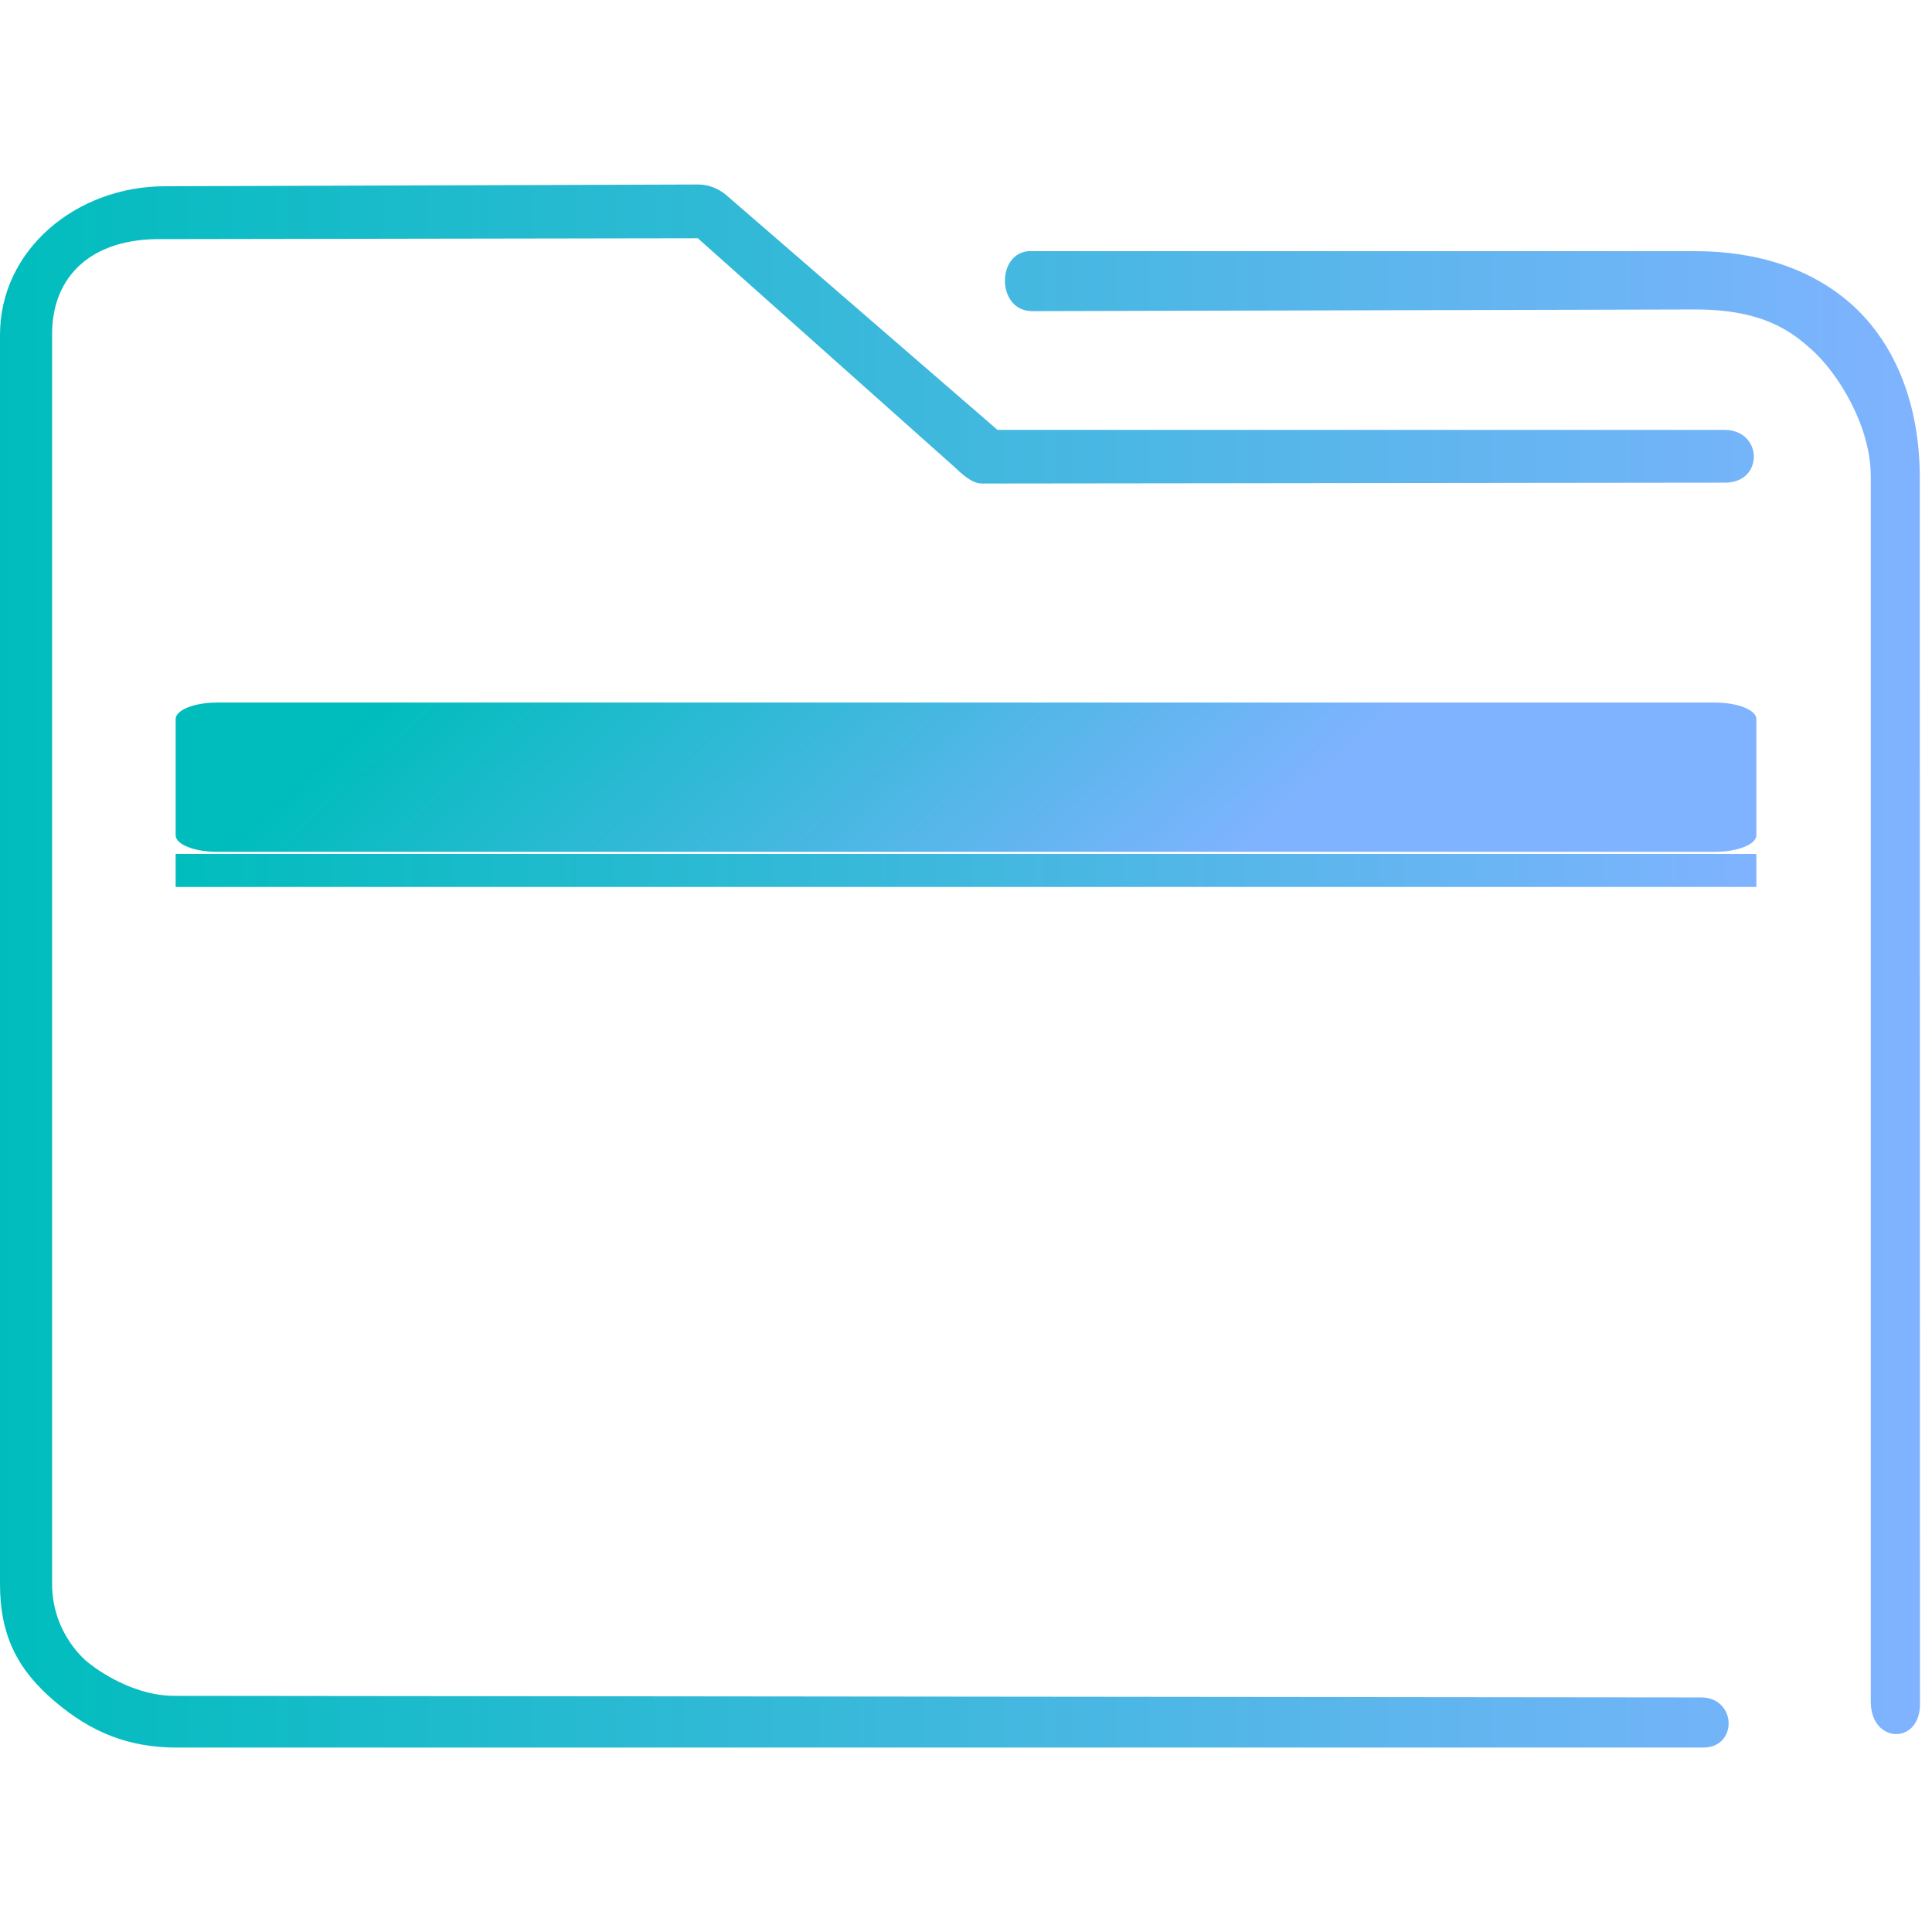
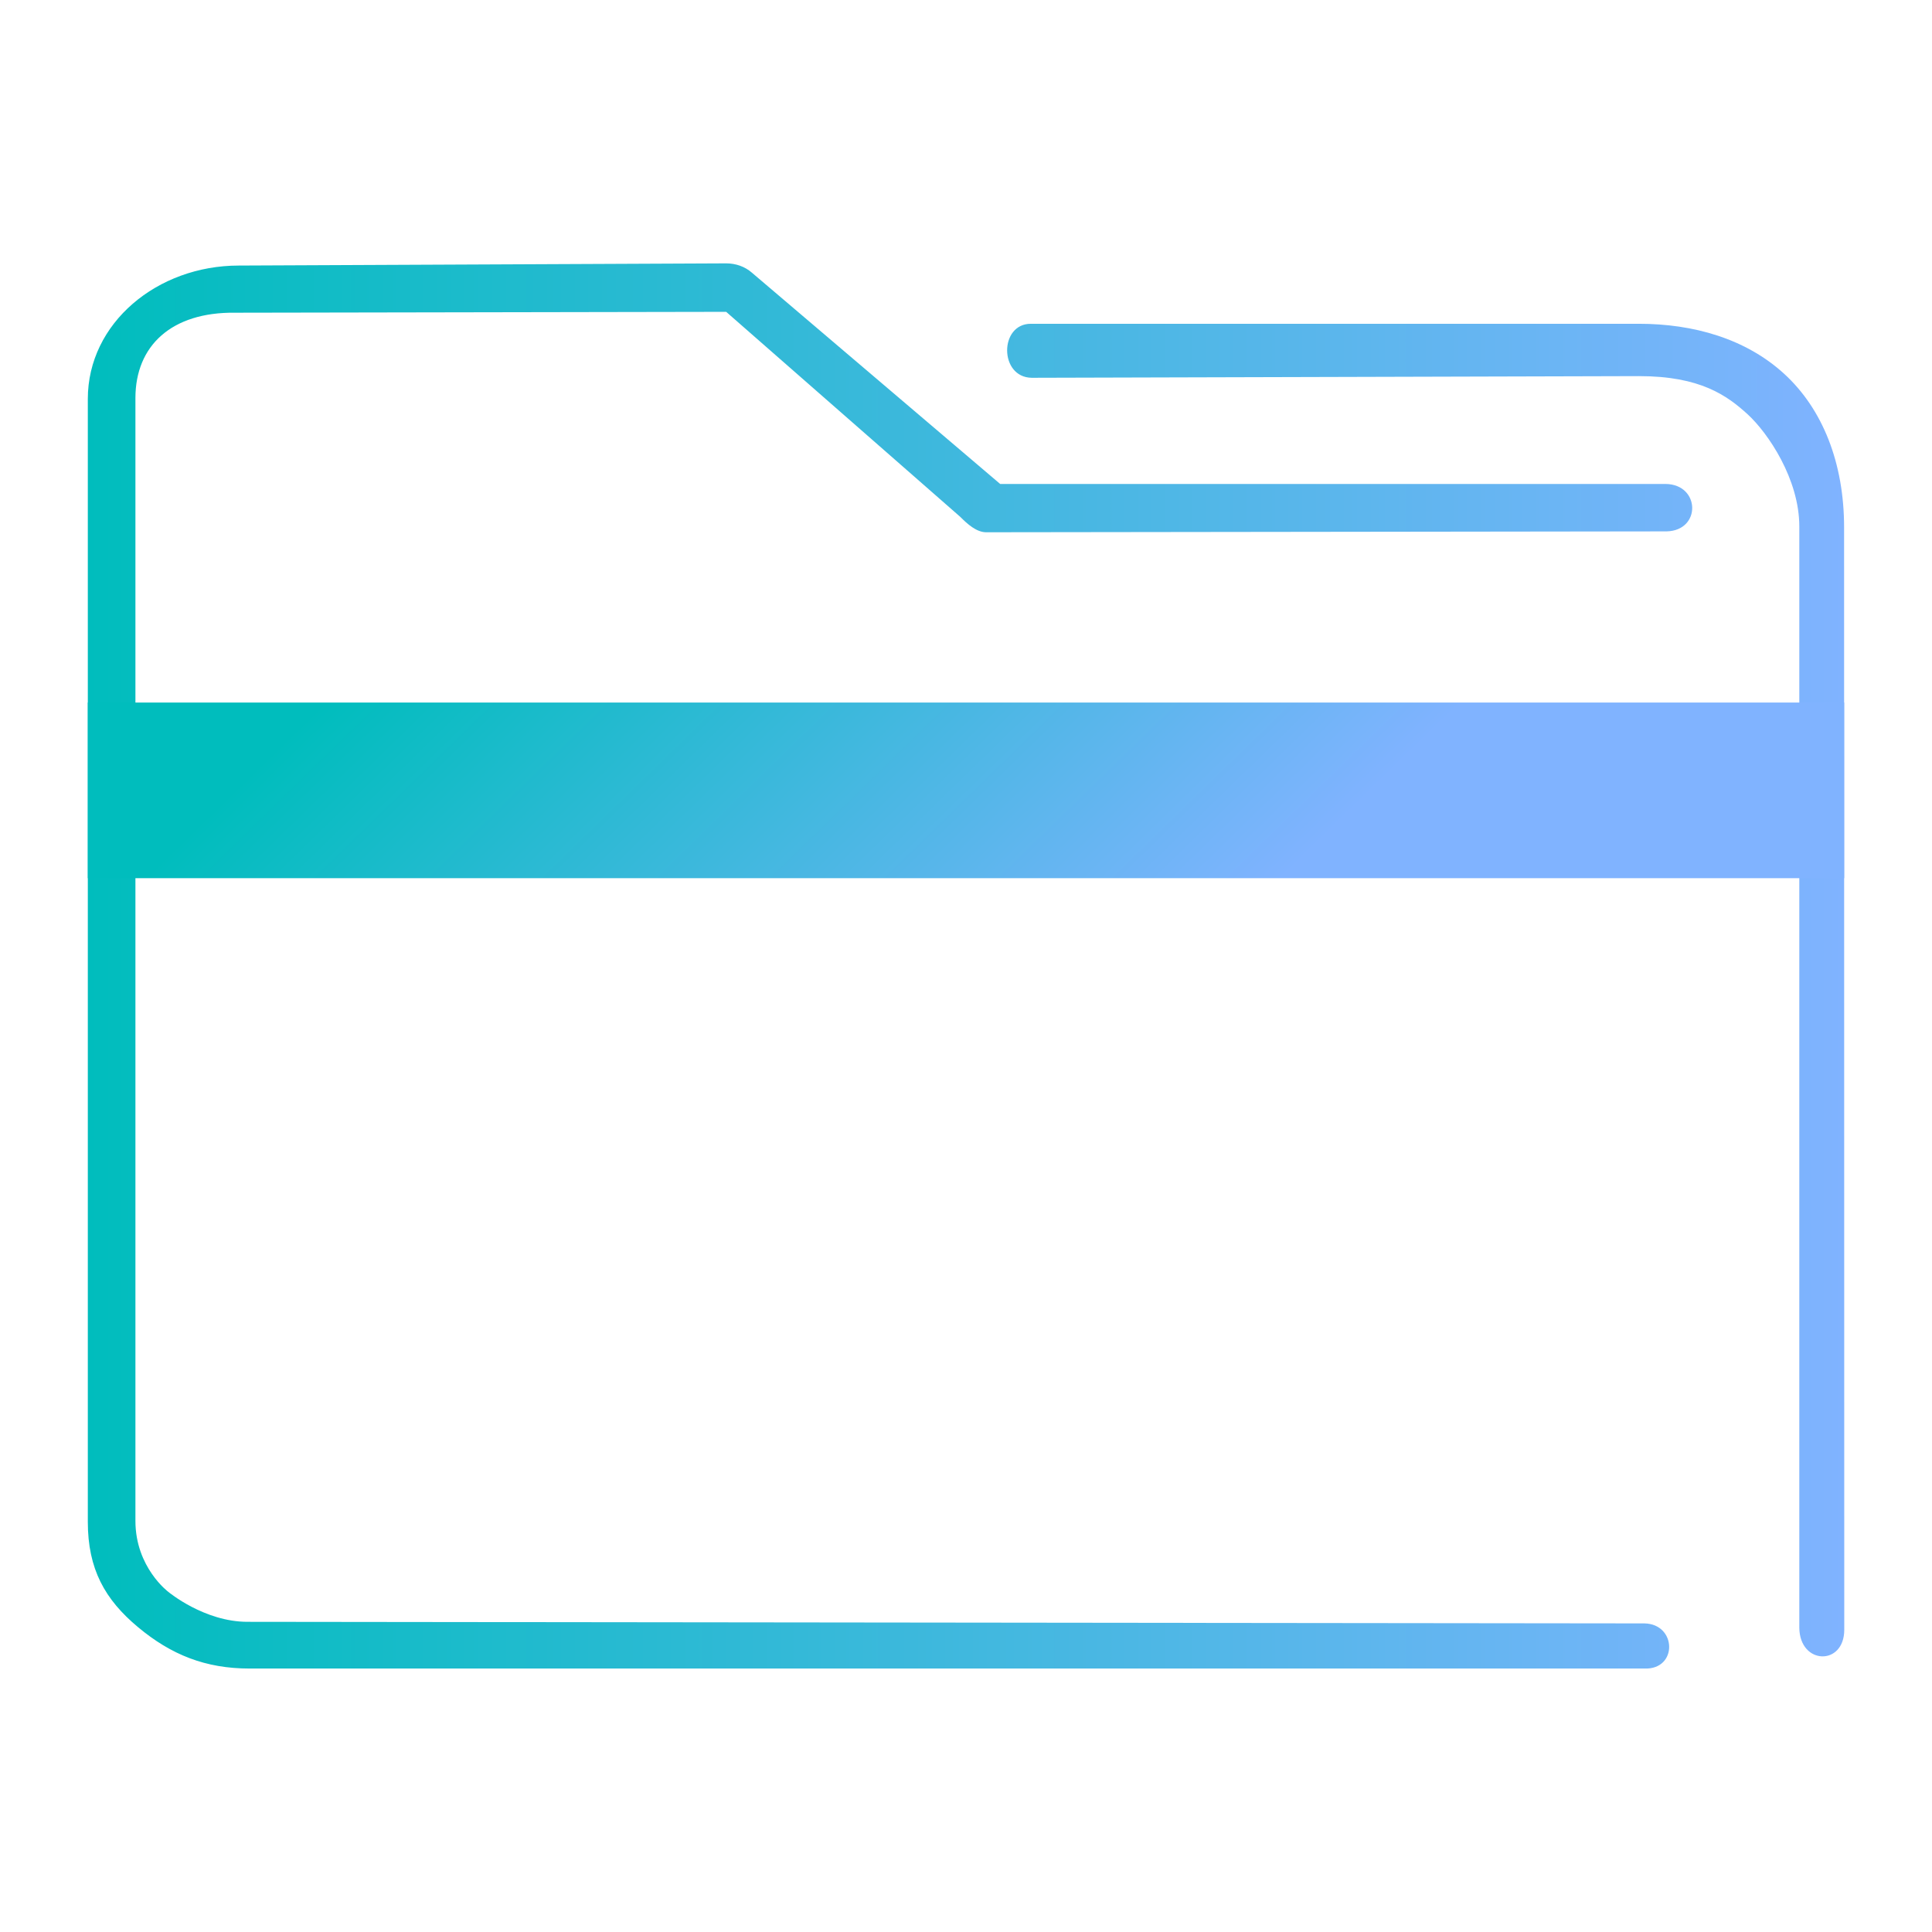
<svg xmlns="http://www.w3.org/2000/svg" xmlns:xlink="http://www.w3.org/1999/xlink" width="22" height="22" viewBox="0 0 22 22" id="svg7925" version="1.1">
  <defs id="defs7927">
    <linearGradient id="linearGradient1437">
      <stop style="stop-color:#00bdbd;stop-opacity:1;" offset="0" id="stop1433" />
      <stop style="stop-color:#80b3ff;stop-opacity:1" offset="1" id="stop1435" />
    </linearGradient>
    <linearGradient id="linearGradient4274">
      <stop id="stop4276" offset="0" style="stop-color:#ffffff;stop-opacity:1;" />
      <stop id="stop4278" offset="1" style="stop-color:#ffffff;stop-opacity:0.488" />
    </linearGradient>
    <linearGradient xlink:href="#linearGradient4274" id="linearGradient8485" gradientUnits="userSpaceOnUse" gradientTransform="matrix(0.6922471,0,0,0.6922471,-264.2715,1668.435)" x1="390.571" y1="498.298" x2="442.571" y2="498.298" />
    <linearGradient xlink:href="#linearGradient4274" id="linearGradient8603-0" gradientUnits="userSpaceOnUse" gradientTransform="matrix(0.3461683,0,0,0.3461683,-135.1533,827.3248)" x1="390.571" y1="498.298" x2="442.571" y2="498.298" />
-     <linearGradient xlink:href="#linearGradient1437" id="linearGradient877" x1="271.576" y1="476.919" x2="335.376" y2="476.919" gradientUnits="userSpaceOnUse" gradientTransform="matrix(0.2821315,0,0,0.3420198,-74.62028,877.1584)" />
-     <linearGradient xlink:href="#linearGradient1437" id="linearGradient4225-3" gradientUnits="userSpaceOnUse" x1="396.571" y1="498.798" x2="426.571" y2="511.798" gradientTransform="matrix(0.3279065,0,0,0.1307578,-125.5497,973.0688)" />
+     <linearGradient xlink:href="#linearGradient1437" id="linearGradient4225-3" gradientUnits="userSpaceOnUse" x1="396.571" y1="498.798" x2="426.571" y2="511.798" gradientTransform="matrix(0.3643406,0,0,0.153834,-140.7219,961.5457)" />
    <linearGradient id="linearGradient4227">
      <stop offset="0" style="stop-color:#f5f5f5;stop-opacity:1" id="stop21" />
      <stop offset="1" style="stop-color:#f9f9f9;stop-opacity:1" id="stop23" />
    </linearGradient>
-     <linearGradient xlink:href="#linearGradient1437" id="linearGradient1439" x1="0" y1="1041.361" x2="21.861" y2="1041.361" gradientUnits="userSpaceOnUse" />
+     <linearGradient xlink:href="#linearGradient1437" id="linearGradient1439" x1="0" y1="1041.361" x2="21.861" y2="1041.361" gradientUnits="userSpaceOnUse" gradientTransform="matrix(0.9148217,0,0,0.8986784,1,105.5154)" />
  </defs>
  <g id="layer1" transform="translate(0,-1030.362)">
-     <path style="color:#000000;font-style:normal;font-variant:normal;font-weight:normal;font-stretch:normal;font-size:medium;line-height:normal;font-family:Sans;-inkscape-font-specification:Sans;text-indent:0;text-align:start;text-decoration:none;text-decoration-line:none;letter-spacing:normal;word-spacing:normal;text-transform:none;writing-mode:lr-tb;direction:ltr;baseline-shift:baseline;text-anchor:start;display:inline;overflow:visible;visibility:visible;opacity:1;fill:url(#linearGradient1439);fill-opacity:1;fill-rule:nonzero;stroke:none;stroke-width:1.005;marker:none;enable-background:accumulate" d="M 1.879,1032.483 C 0.866,1032.483 0,1033.209 0,1034.174 v 14.227 c 0,0.6 0.212,0.986 0.625,1.336 0.412,0.351 0.84,0.525 1.387,0.525 H 19.376 c 0.417,0.015 0.405,-0.565 9.9e-5,-0.571 l -17.388,-0.018 c -0.537,0 -0.984,-0.379 -0.984,-0.379 0,0 -0.411,-0.309 -0.411,-0.9 v -14.227 c 0,-0.664 0.452,-1.091 1.241,-1.082 l 6.112,-0.01 2.915,2.598 c 0.088,0.082 0.201,0.193 0.318,0.195 l 8.475,-0.01 c 0.432,-0.01 0.418,-0.595 -0.013,-0.601 h -8.283 l -3.09,-2.675 c -0.089,-0.075 -0.202,-0.119 -0.318,-0.119 z m 9.859,0.738 c -0.394,0 -0.395,0.678 0.01,0.684 l 7.559,-0.019 c 0.766,0 1.098,0.247 1.353,0.486 0.255,0.238 0.643,0.821 0.643,1.421 v 13.953 c 0.004,0.471 0.558,0.487 0.56,0.024 l -0.002,-13.969 c -6.4e-5,-0.815 -0.267,-1.498 -0.745,-1.944 -0.479,-0.446 -1.13,-0.635 -1.809,-0.635 h -7.522 c -0.015,0 -0.031,0 -0.047,0 z" id="path2-3-3" />
-     <path style="fill:url(#linearGradient877);fill-opacity:1.0;stroke-width:0.342" id="path4151-2-3" d="m 2,1040.086 v 0.376 H 2.31 19.69 20 v -0.376 H 19.69 2.31 Z" />
-     <rect ry="0.189" rx="0.474" y="1038.362" x="2" height="1.7" width="18" style="color:#000000;clip-rule:nonzero;display:inline;overflow:visible;visibility:visible;opacity:1;isolation:auto;mix-blend-mode:normal;color-interpolation:sRGB;color-interpolation-filters:linearRGB;solid-color:#000000;solid-opacity:1;fill:url(#linearGradient4225-3);fill-opacity:1.0;fill-rule:nonzero;stroke:none;stroke-width:0.299;stroke-linecap:butt;stroke-linejoin:miter;stroke-miterlimit:4;stroke-dasharray:none;stroke-dashoffset:0;stroke-opacity:1;marker:none;color-rendering:auto;image-rendering:auto;shape-rendering:auto;text-rendering:auto;enable-background:accumulate" id="rect36-5" />
+     <path style="color:#000000;font-style:normal;font-variant:normal;font-weight:normal;font-stretch:normal;font-size:medium;line-height:normal;font-family:Sans;-inkscape-font-specification:Sans;text-indent:0;text-align:start;text-decoration:none;text-decoration-line:none;letter-spacing:normal;word-spacing:normal;text-transform:none;writing-mode:lr-tb;direction:ltr;baseline-shift:baseline;text-anchor:start;display:inline;overflow:visible;visibility:visible;opacity:1;fill:url(#linearGradient1439);fill-opacity:1;fill-rule:nonzero;stroke:none;stroke-width:0.911;marker:none;enable-background:accumulate" d="M 2.719,1033.386 C 1.792,1033.386 1,1034.039 1,1034.905 v 12.786 c 0,0.538 0.194,0.885 0.572,1.2 0.377,0.315 0.769,0.471 1.269,0.471 H 18.725 c 0.381,0.015 0.371,-0.507 9e-5,-0.514 l -15.907,-0.018 c -0.492,0 -0.9,-0.34 -0.9,-0.34 0,0 -0.376,-0.278 -0.376,-0.81 v -12.785 c 0,-0.598 0.413,-0.981 1.135,-0.972 l 5.592,-0.01 2.666,2.335 c 0.081,0.082 0.184,0.173 0.291,0.175 l 7.753,-0.01 c 0.395,-0.01 0.383,-0.535 -0.012,-0.54 h -7.578 l -2.826,-2.405 c -0.082,-0.072 -0.185,-0.106 -0.291,-0.107 z m 9.019,0.663 c -0.361,0 -0.361,0.61 0.01,0.615 l 6.915,-0.019 c 0.701,0 1.004,0.222 1.238,0.435 0.233,0.214 0.588,0.738 0.588,1.277 v 12.54 c 0.004,0.424 0.511,0.438 0.512,0.024 l -0.002,-12.554 c -5.9e-5,-0.732 -0.244,-1.347 -0.682,-1.748 -0.438,-0.401 -1.034,-0.57 -1.655,-0.57 h -6.881 c -0.014,0 -0.028,0 -0.043,0 z" id="path2-3-3" />
+     <rect ry="0" rx="0" y="1038.362" x="1" height="2" width="20" style="color:#000000;clip-rule:nonzero;display:inline;overflow:visible;visibility:visible;opacity:1;isolation:auto;mix-blend-mode:normal;color-interpolation:sRGB;color-interpolation-filters:linearRGB;solid-color:#000000;solid-opacity:1;fill:url(#linearGradient4225-3);fill-opacity:1;fill-rule:nonzero;stroke:none;stroke-width:0.342;stroke-linecap:butt;stroke-linejoin:miter;stroke-miterlimit:4;stroke-dasharray:none;stroke-dashoffset:0;stroke-opacity:1;marker:none;color-rendering:auto;image-rendering:auto;shape-rendering:auto;text-rendering:auto;enable-background:accumulate" id="rect36-5" />
  </g>
</svg>
